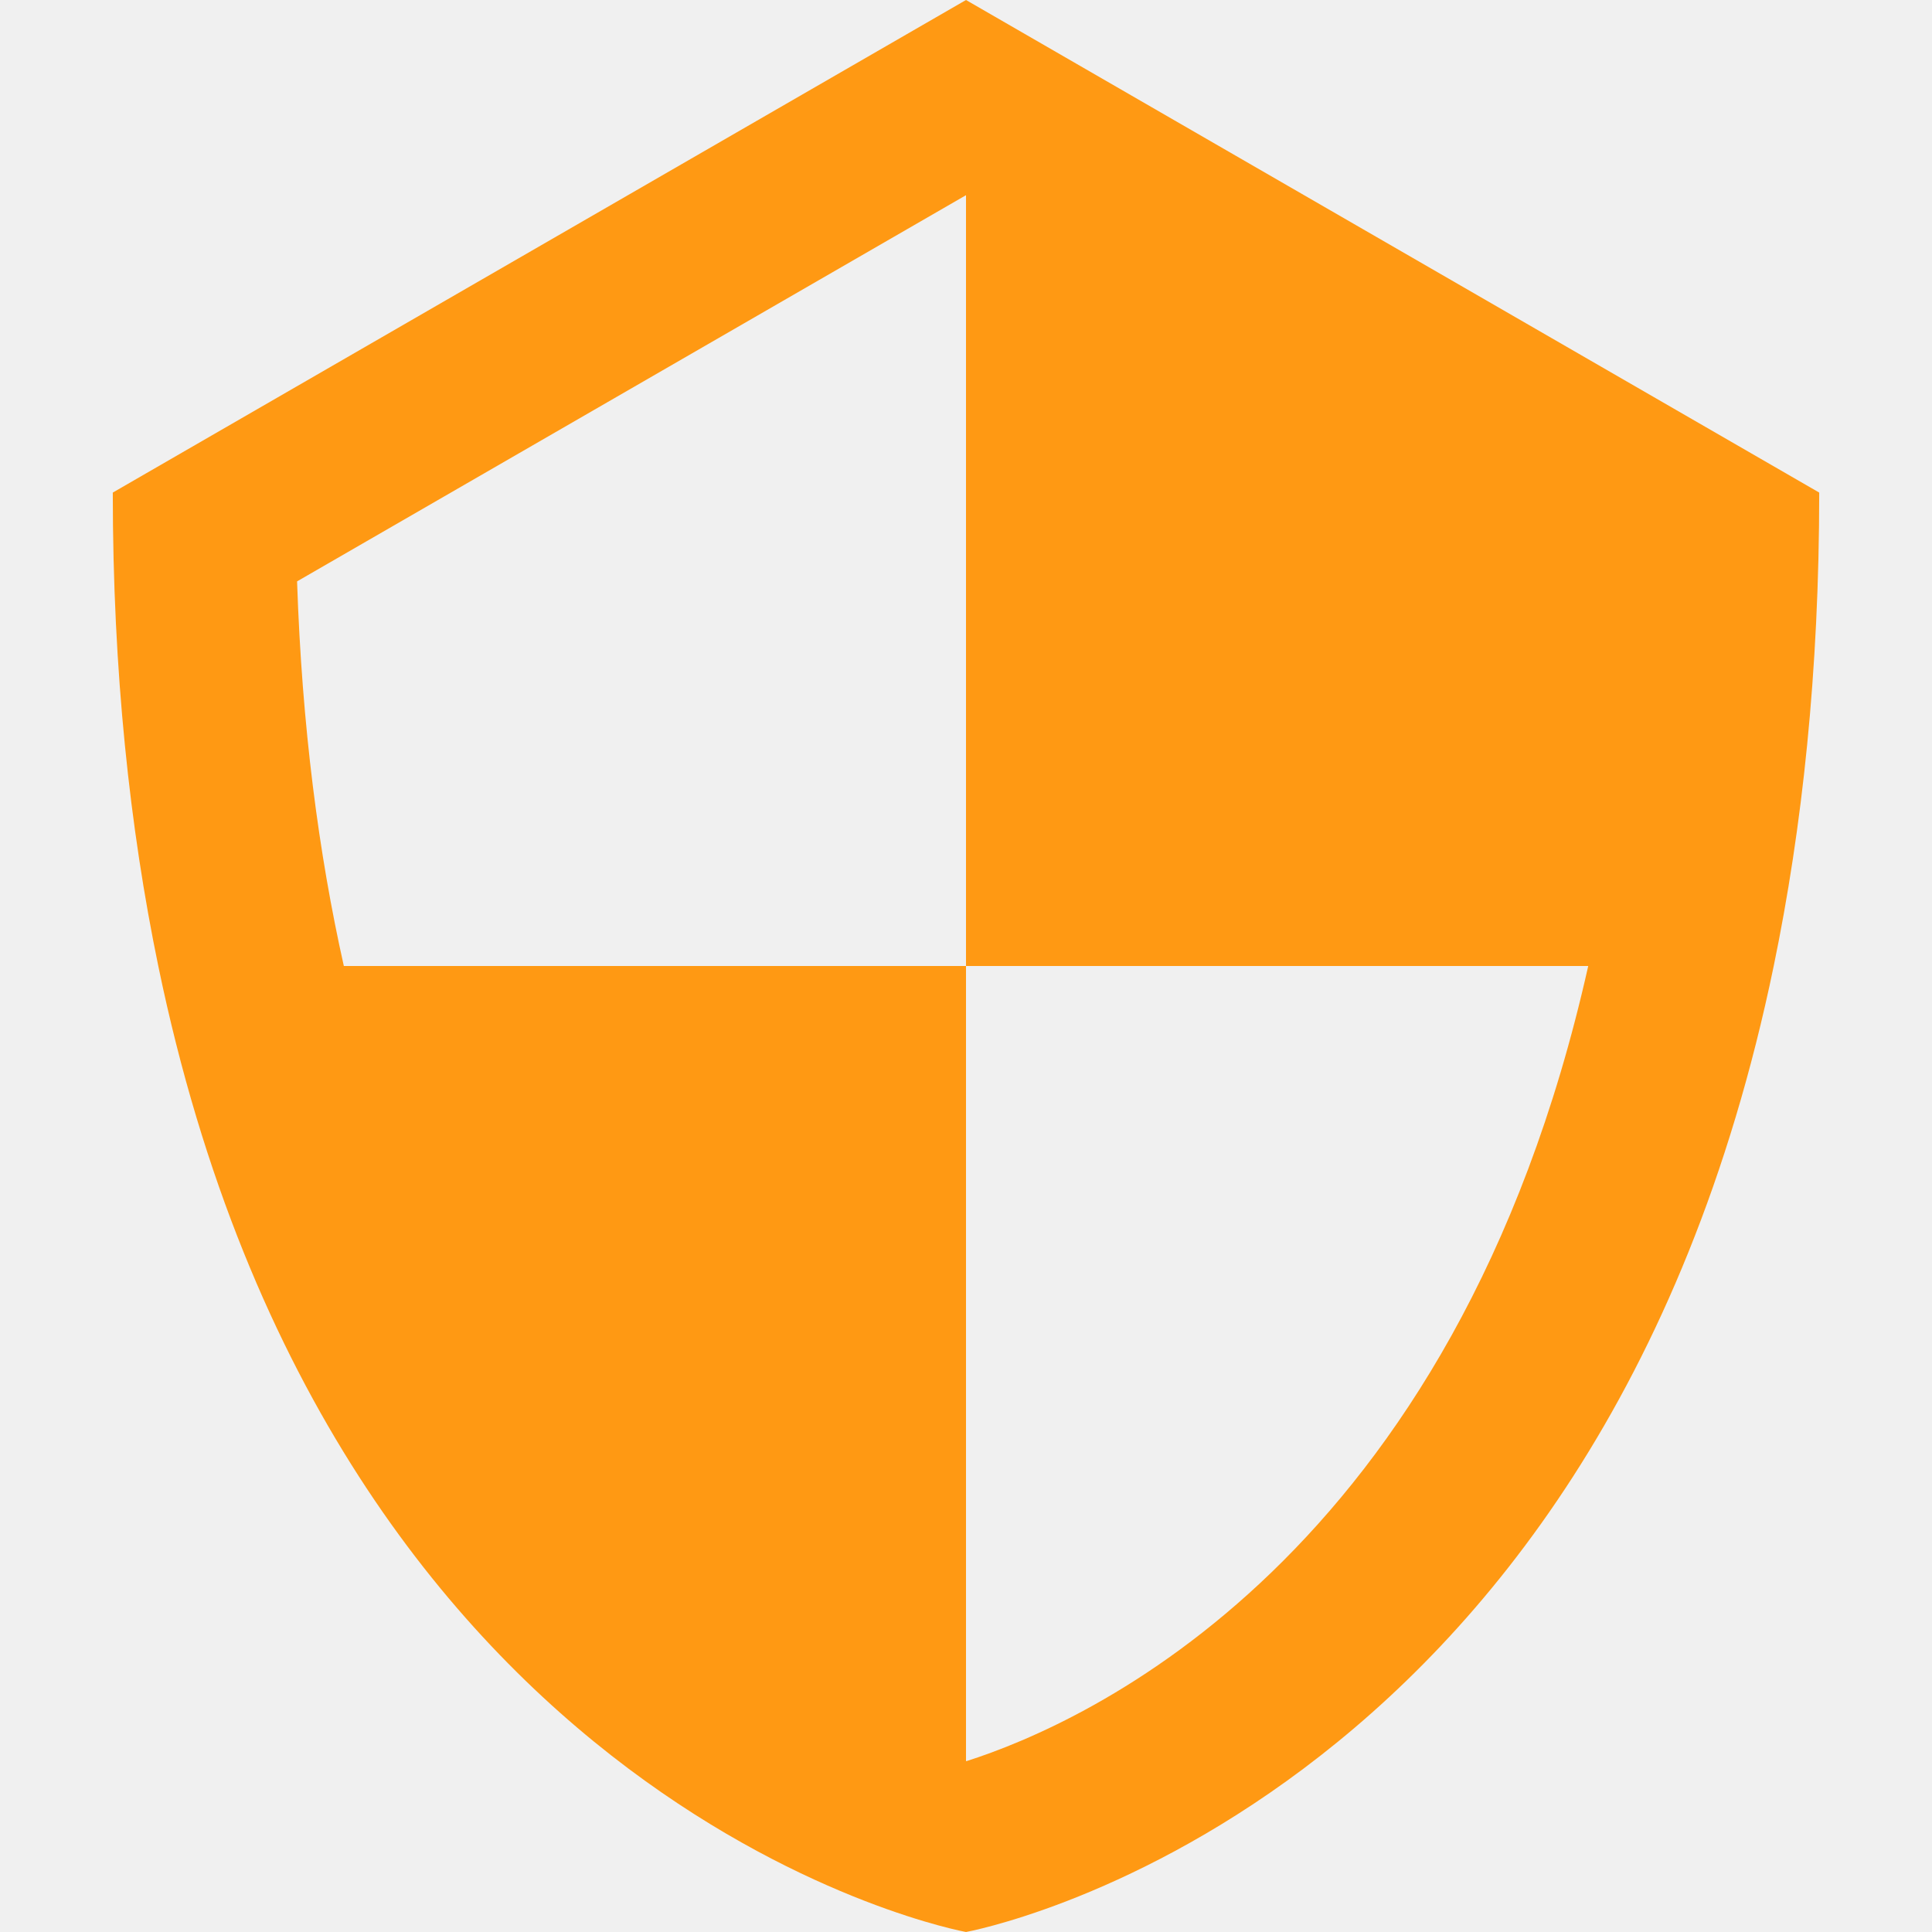
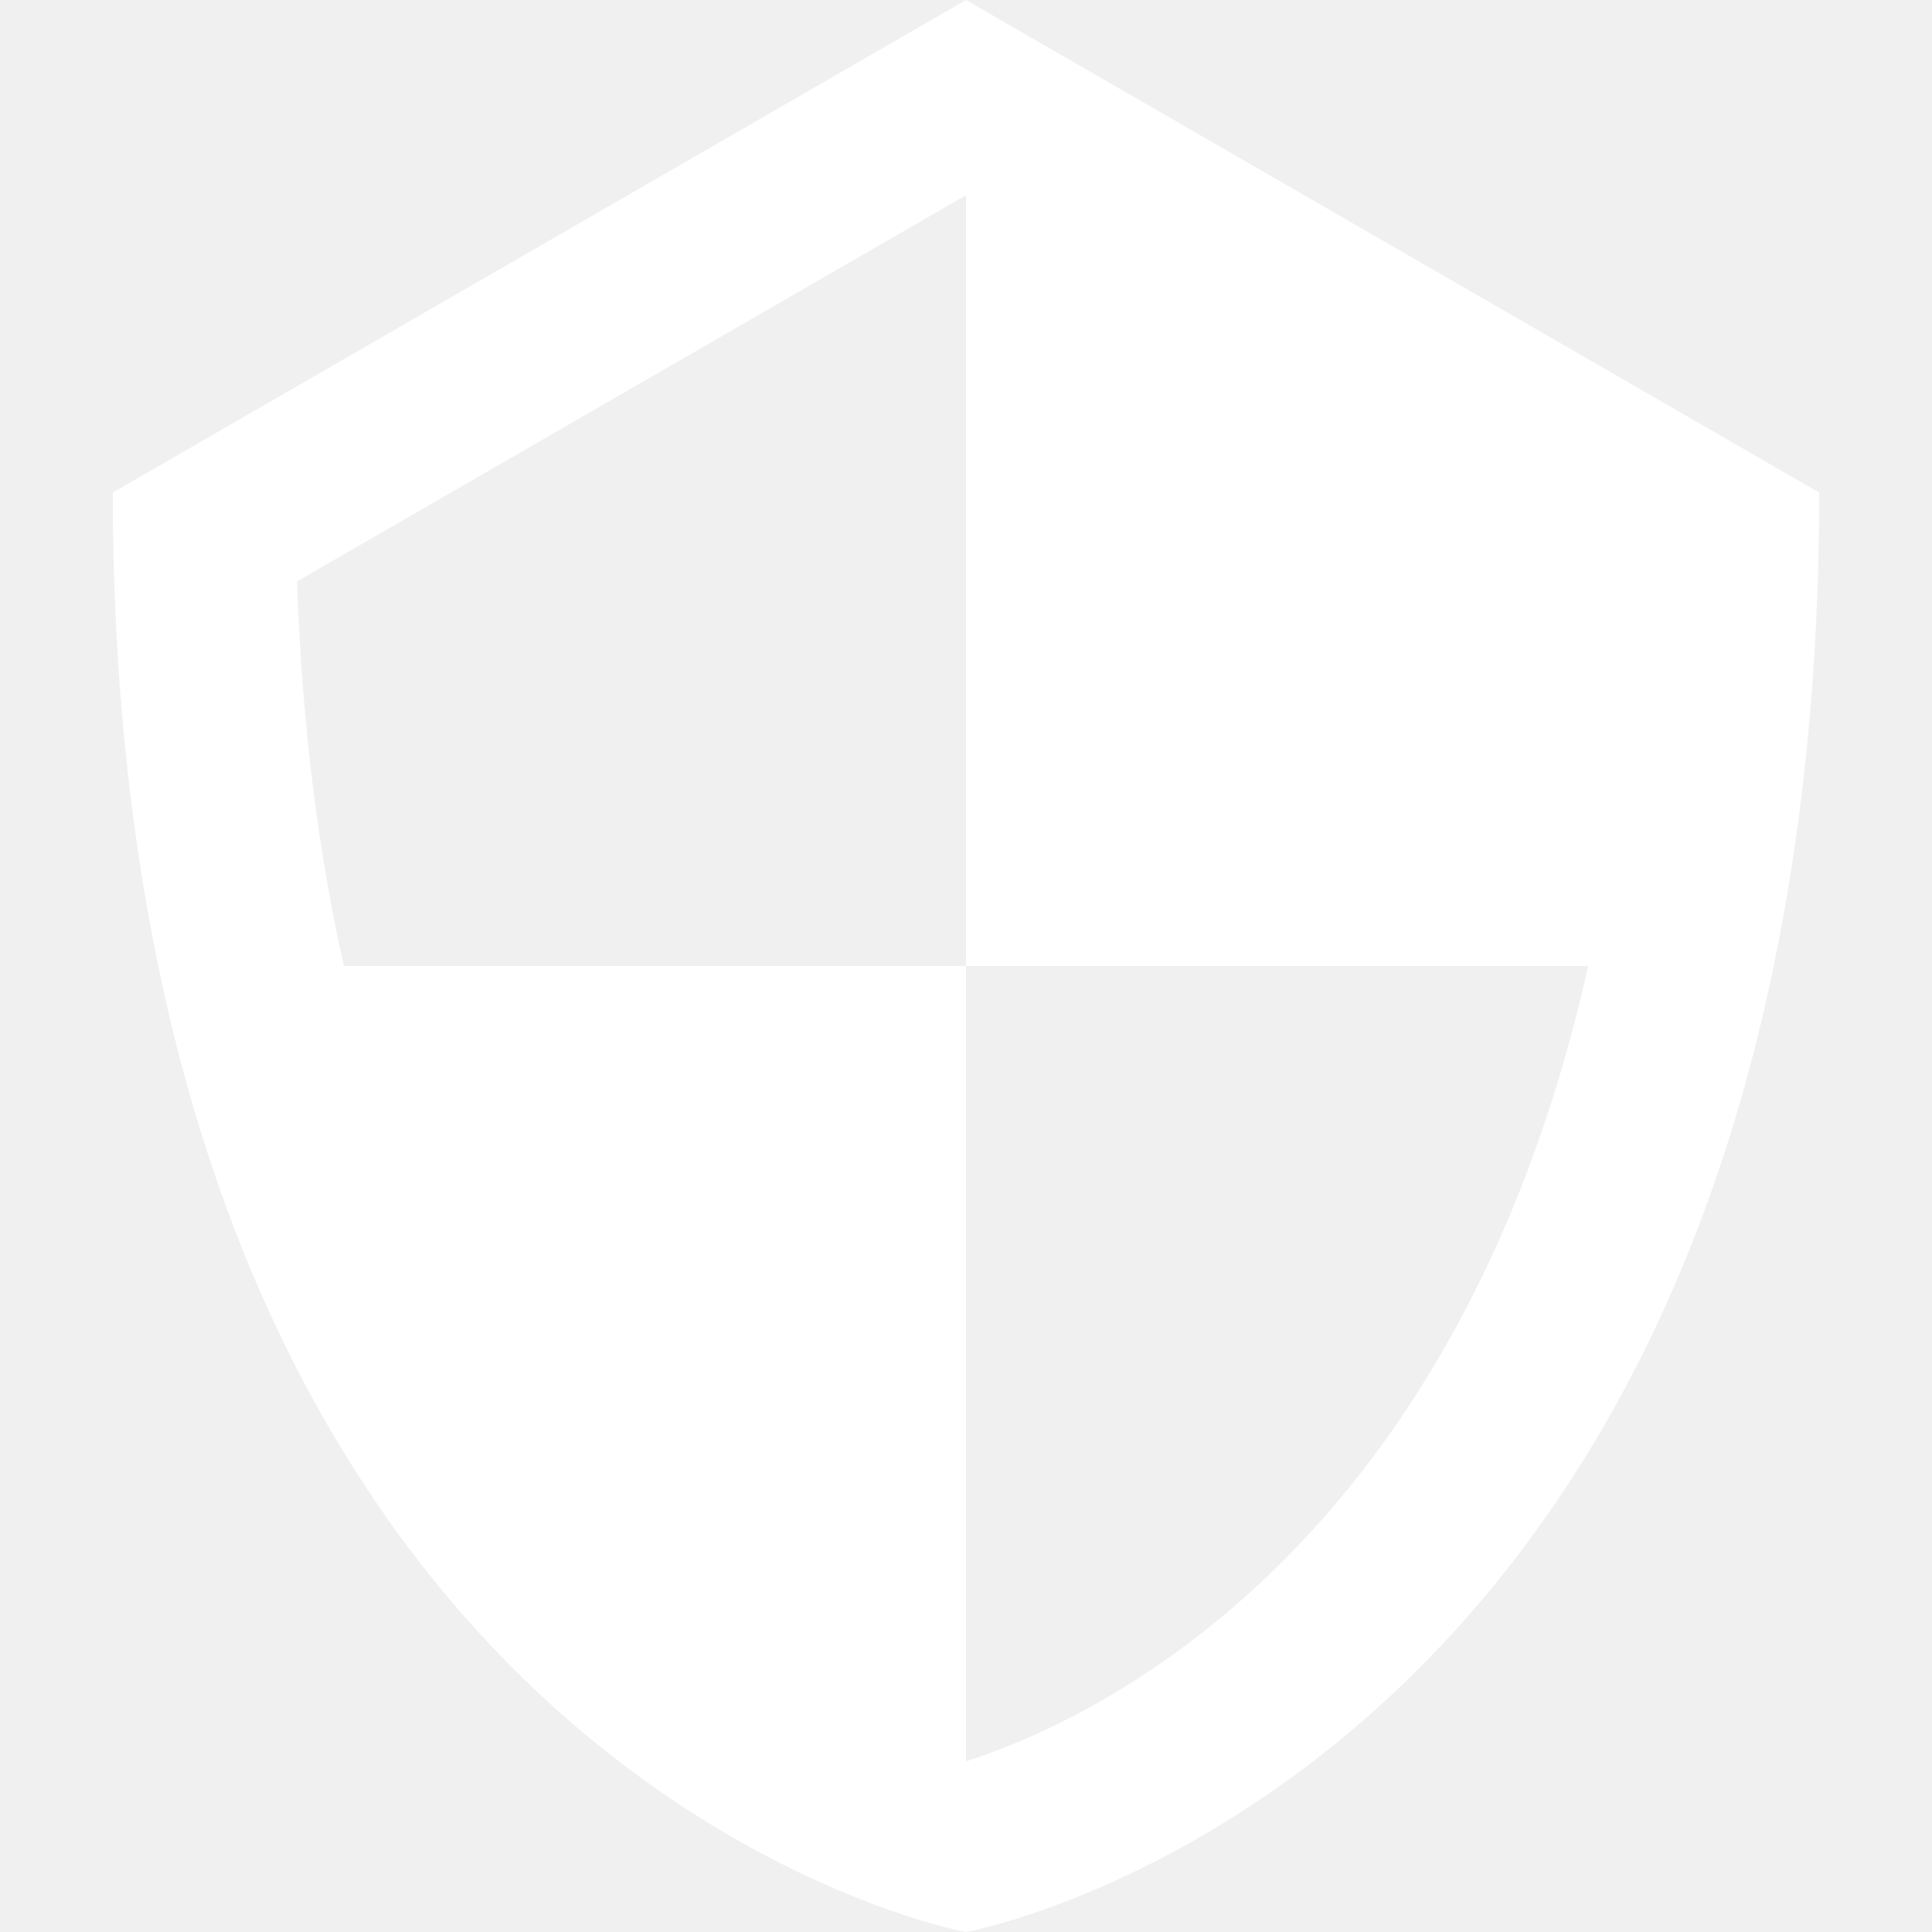
<svg xmlns="http://www.w3.org/2000/svg" height="800px" width="800px" version="1.1" id="_x32_" viewBox="0 0 512 512" xml:space="preserve" fill="#ff9913">
  <g id="SVGRepo_bgCarrier" stroke-width="0" />
  <g id="SVGRepo_tracerCarrier" stroke-linecap="round" stroke-linejoin="round" />
  <g id="SVGRepo_iconCarrier">
-     <style type="text/css"> .st0{fill:#ff9913;} </style>
+     <style type="text/css"> .st0{fill:#fff;} </style>
    <g>
      <path class="st0" d="M256.001,0L29.89,130.537c0,47.476,4.506,88.936,12.057,125.463C88.61,481.721,256.001,512,256.001,512 s167.389-30.279,214.053-256c7.551-36.527,12.057-77.986,12.057-125.463L256.001,0z M256.118,466.723 c-0.035-0.012-0.082-0.028-0.117-0.039v-47.672V256H140.77H91.122c-6.67-29.738-11.109-63.506-12.394-101.93L255.999,51.728h0.002 v51.73V256h115.27h49.625C385.636,413.404,287.327,456.774,256.118,466.723z" />
    </g>
  </g>
</svg>
